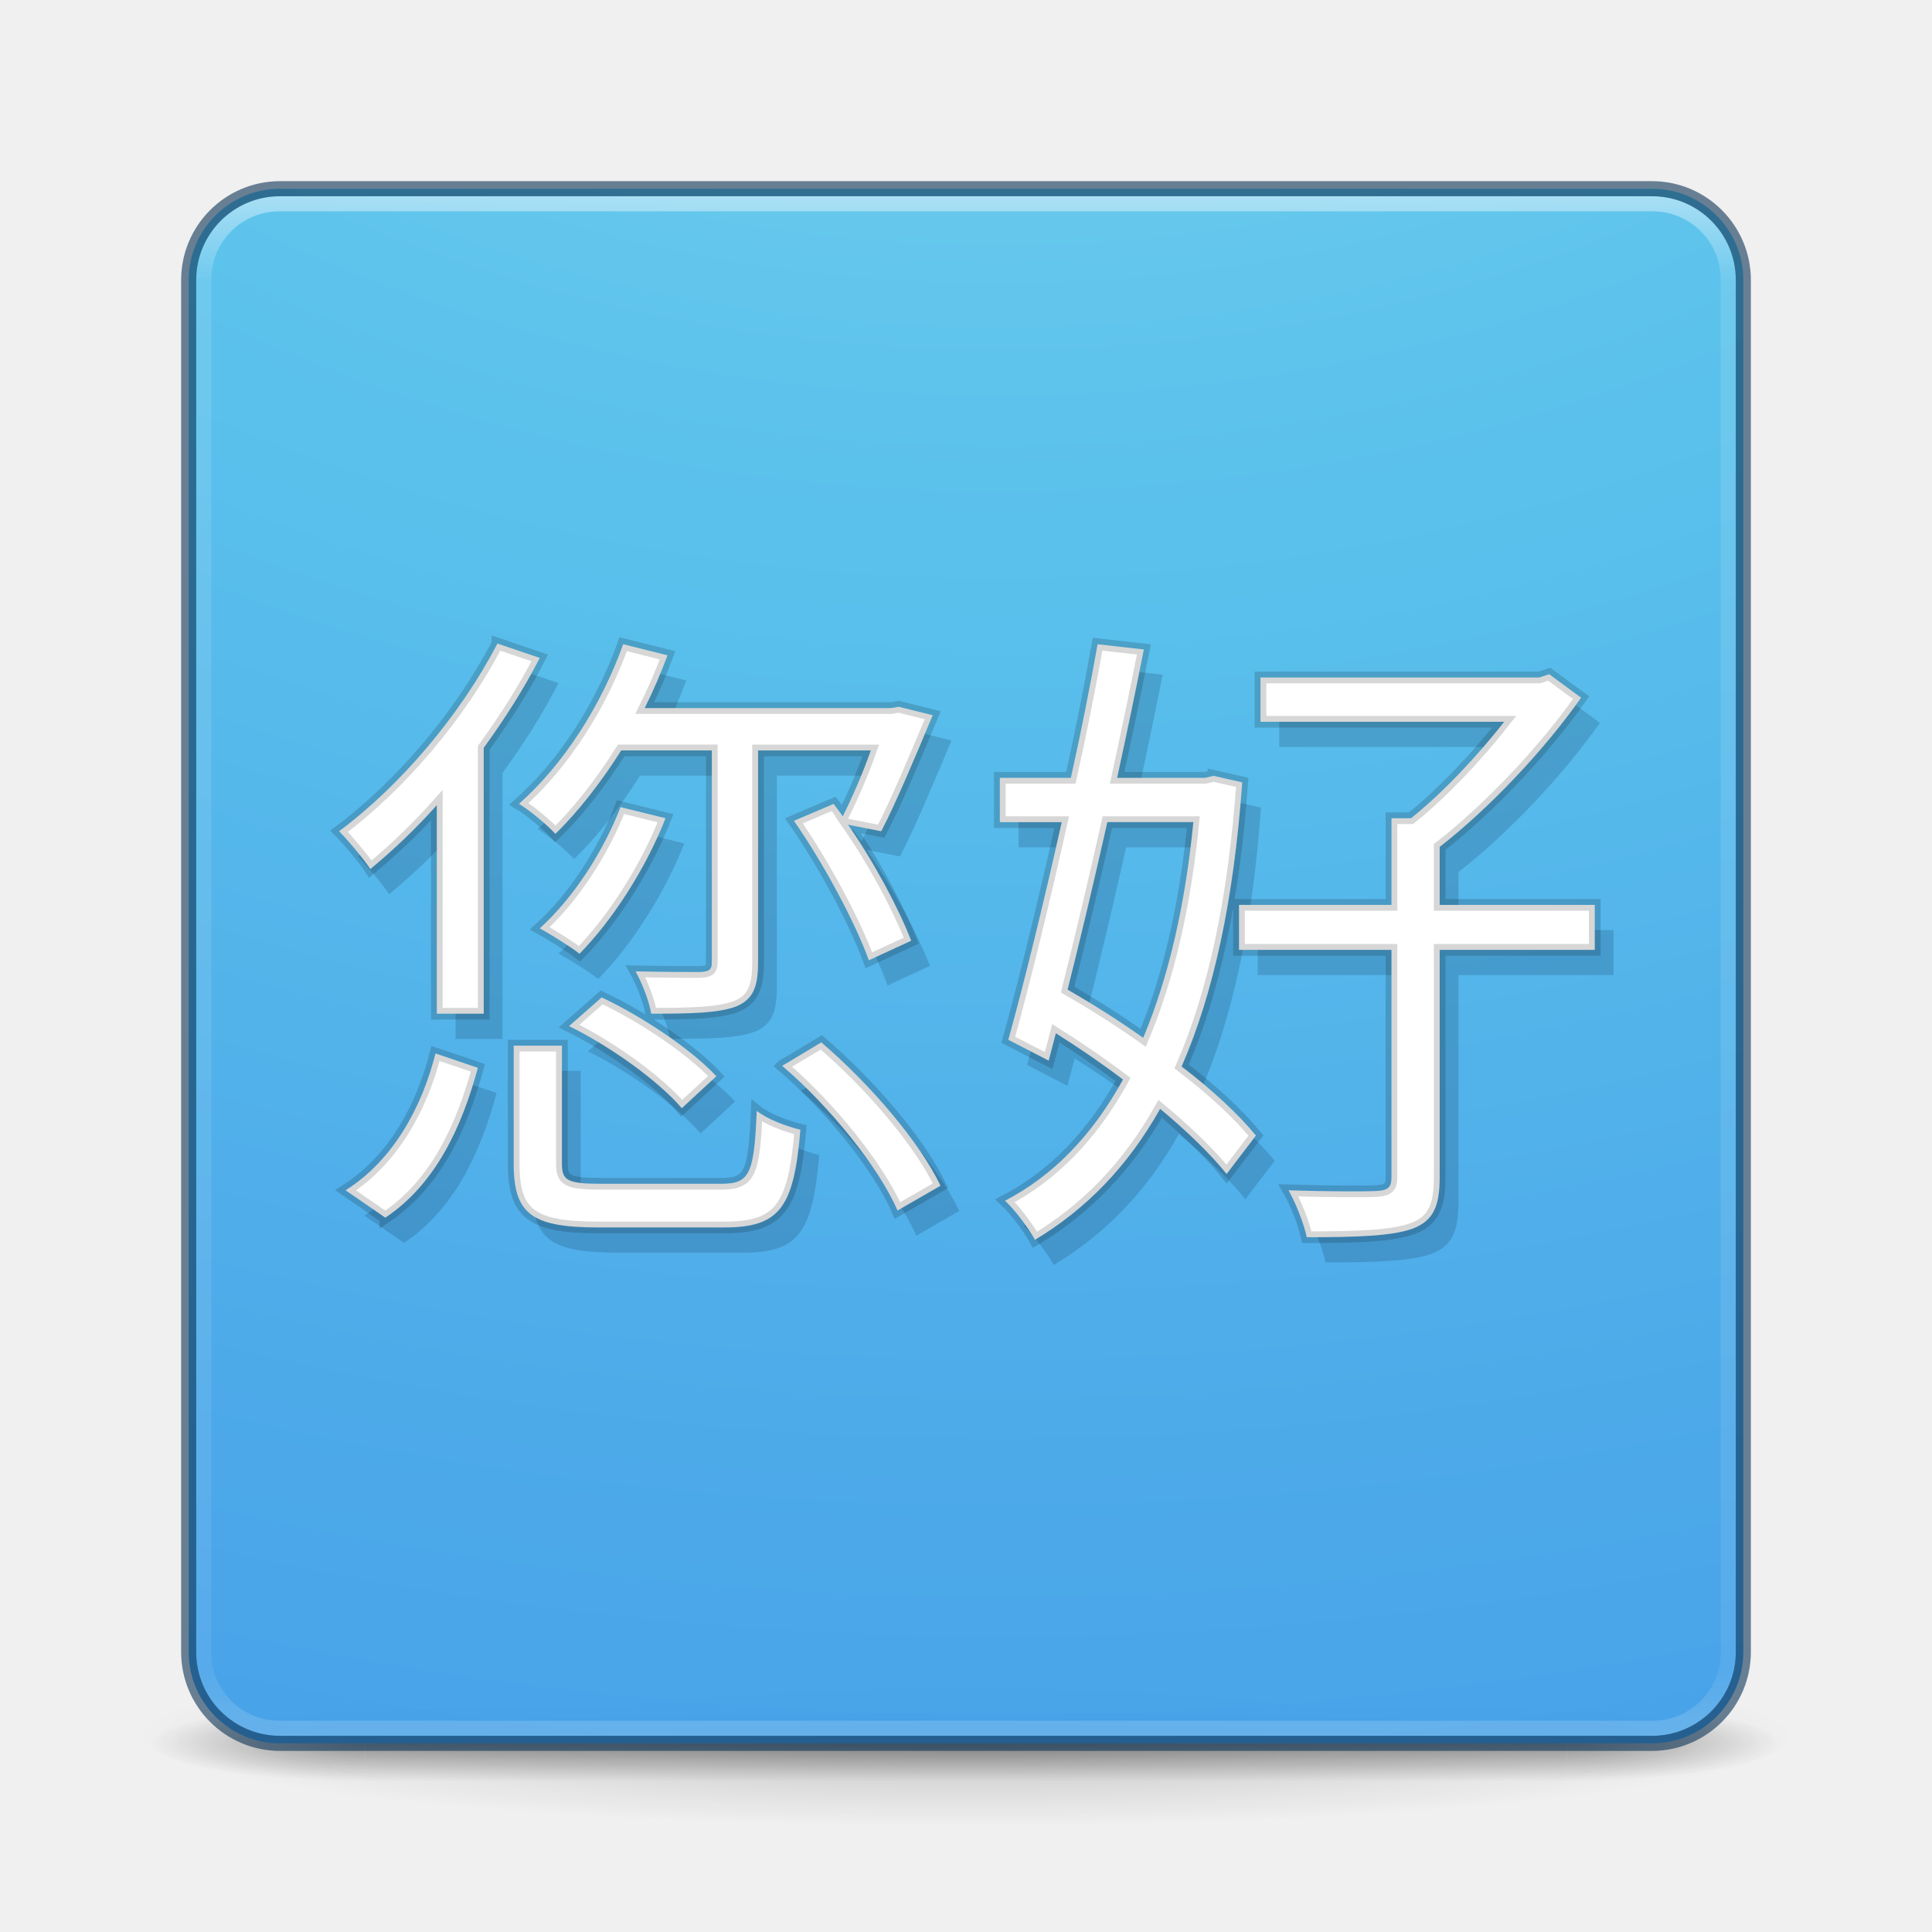
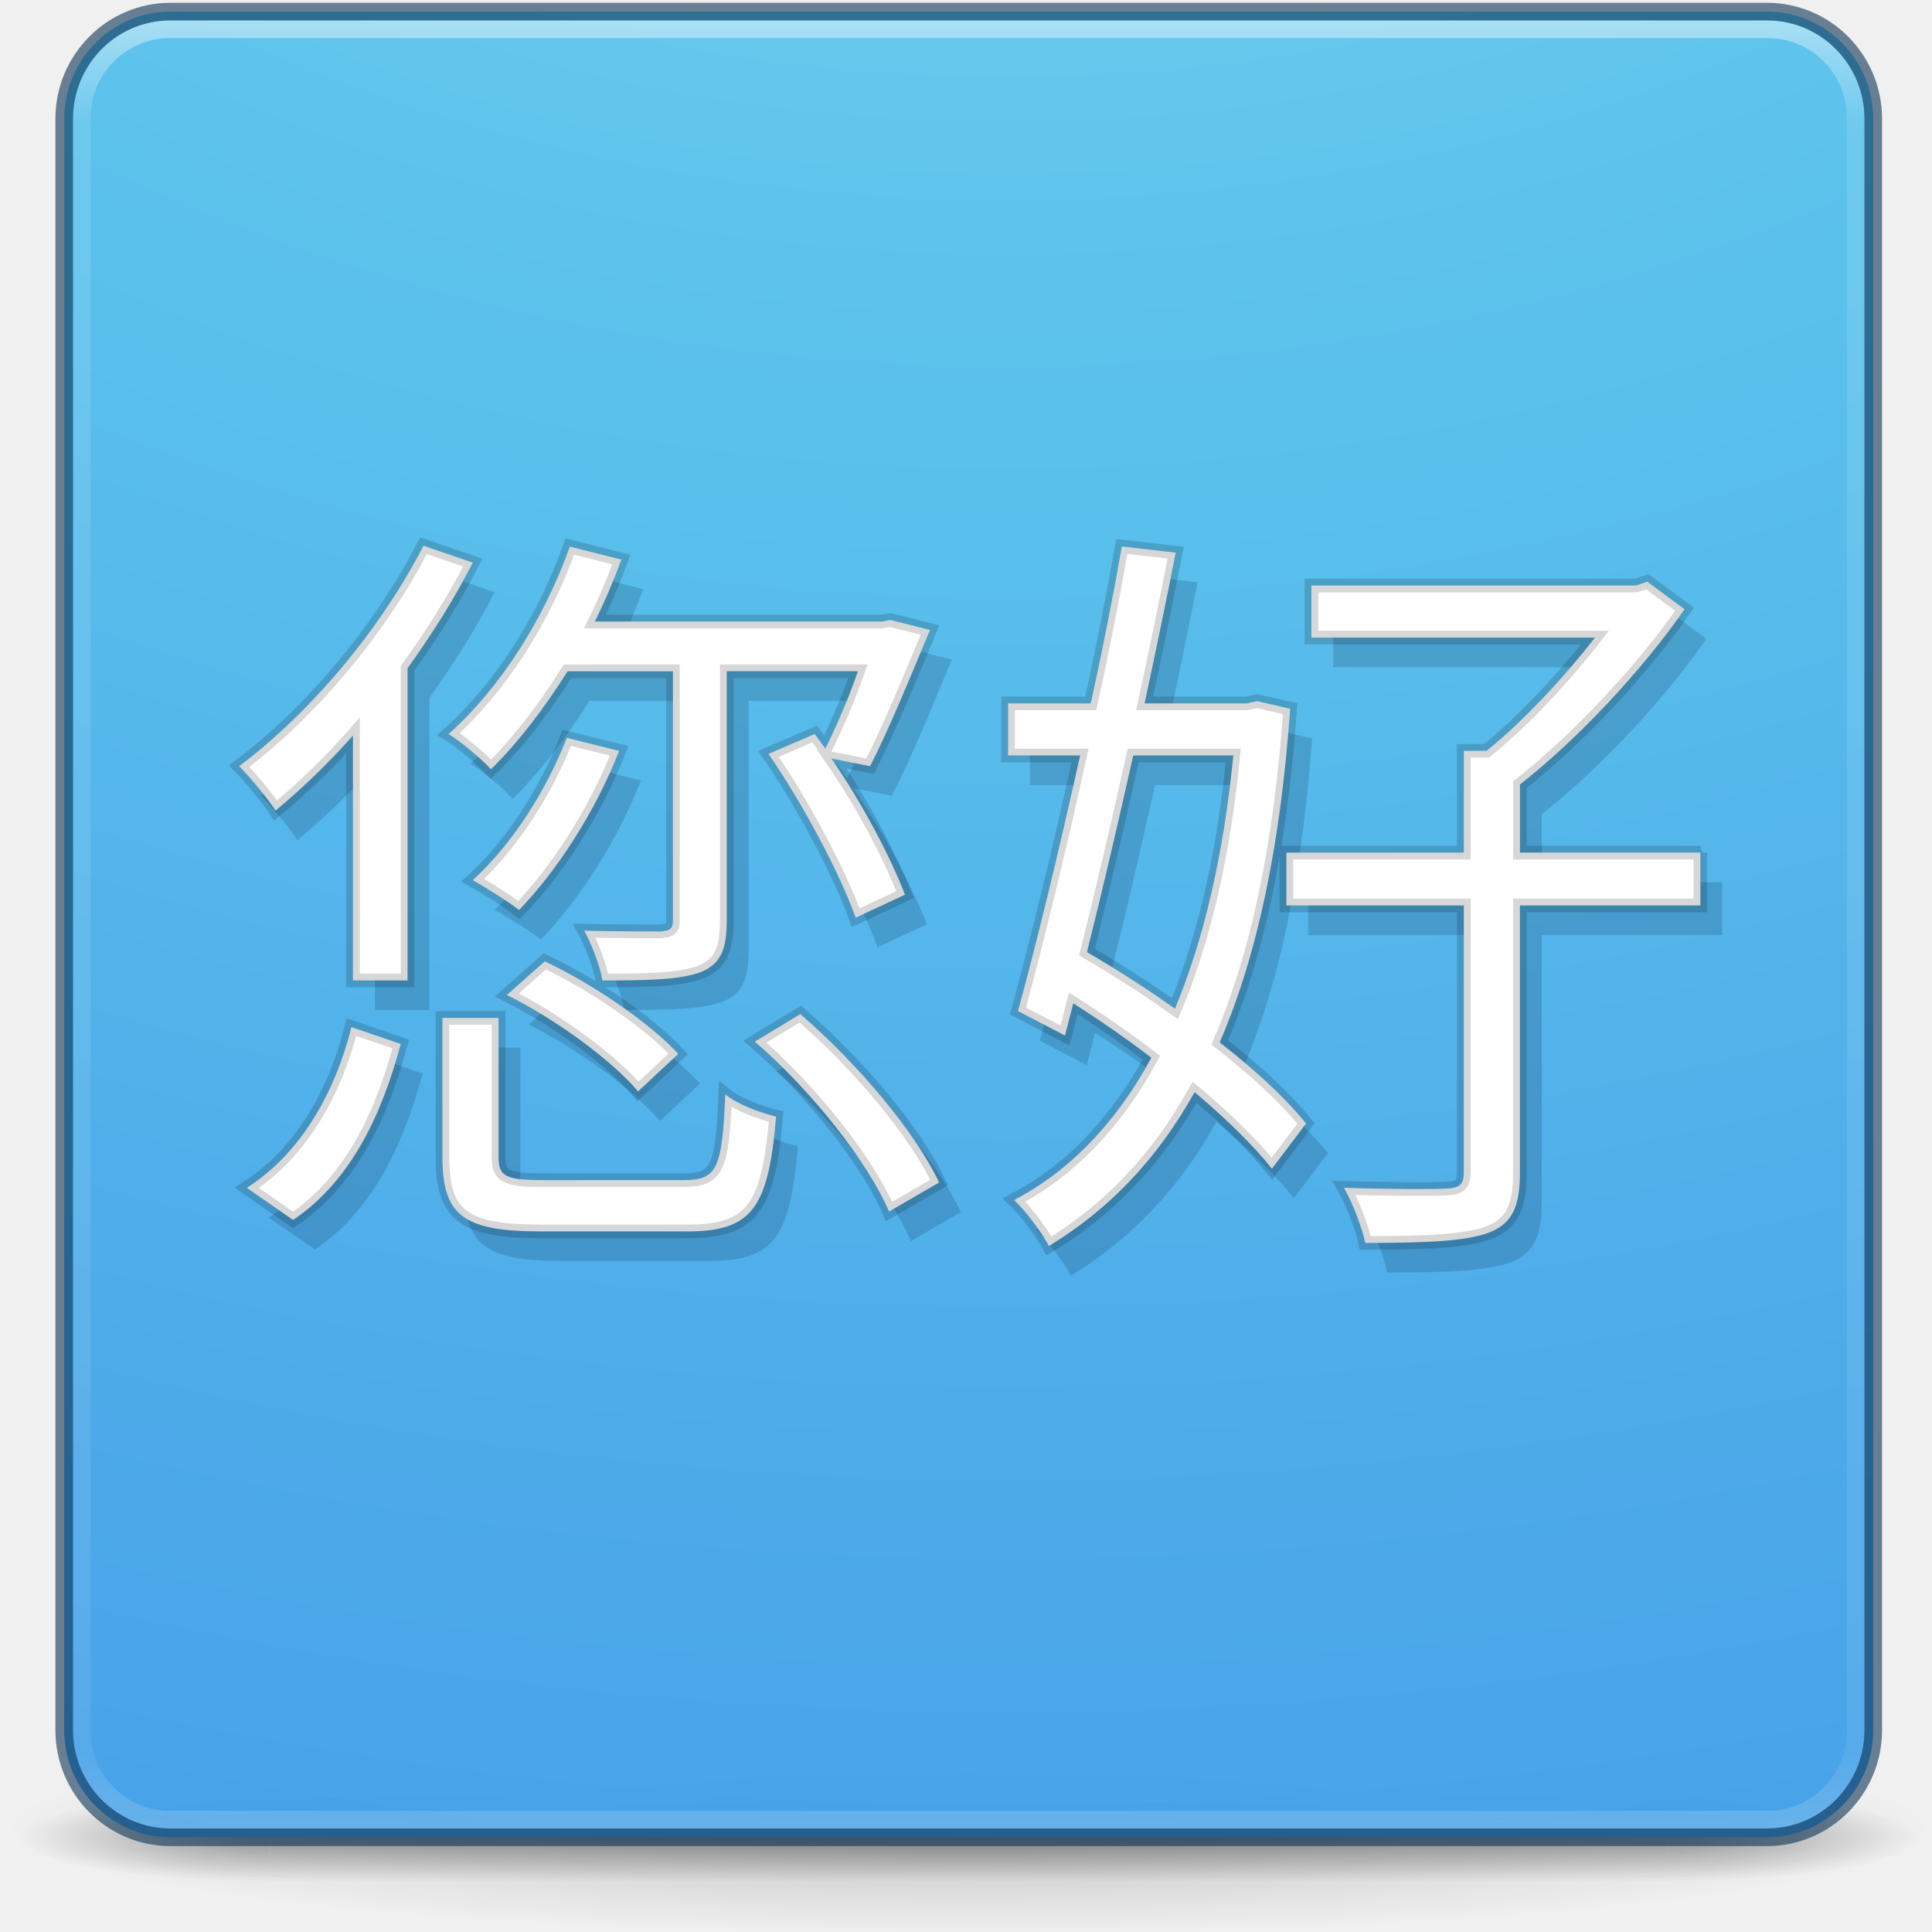
- <svg xmlns="http://www.w3.org/2000/svg" xmlns:xlink="http://www.w3.org/1999/xlink" width="128" height="128" id="svg3049" version="1.1">
+ <svg xmlns="http://www.w3.org/2000/svg" xmlns:xlink="http://www.w3.org/1999/xlink" width="64" height="64" id="svg3049" version="1.1">
  <defs id="defs3051">
    <linearGradient y2="54.78" x2="167.983" y1="8.508" x1="167.983" gradientTransform="matrix(1.832495,0,0,1.843915,-232.1758,-55.4414)" gradientUnits="userSpaceOnUse" id="linearGradient5228" xlink:href="#linearGradient5803" />
    <linearGradient id="linearGradient5803">
      <stop style="stop-color:#fff5ef;stop-opacity:1;" offset="0" id="stop5805" />
      <stop style="stop-color:#fef8dd;stop-opacity:1;" offset="1" id="stop5807" />
    </linearGradient>
-     <linearGradient xlink:href="#linearGradient3924" id="linearGradient4136" gradientUnits="userSpaceOnUse" gradientTransform="matrix(2.72973,0,0,2.72973,-1.513518,-65.51168)" x1="24" y1="5" x2="24" y2="43" />
+     <linearGradient xlink:href="#linearGradient3924" id="linearGradient4136" gradientUnits="userSpaceOnUse" gradientTransform="matrix(1.588206,0,0,1.602826,-6.026046,-7.844452)" x1="24" y1="5" x2="24" y2="43" />
    <linearGradient id="linearGradient3924">
      <stop offset="0" style="stop-color:#ffffff;stop-opacity:1" id="stop3926" />
      <stop offset="0.063" style="stop-color:#ffffff;stop-opacity:0.235" id="stop3928" />
      <stop offset="0.951" style="stop-color:#ffffff;stop-opacity:0.157" id="stop3930" />
      <stop offset="1" style="stop-color:#ffffff;stop-opacity:0.392" id="stop3932" />
    </linearGradient>
-     <radialGradient r="12.672" fy="9.957" fx="6.2" cy="9.957" cx="6.73" gradientTransform="matrix(0,25.08328,-30.79425,0,372.8166,-275.09)" gradientUnits="userSpaceOnUse" id="radialGradient5264-4" xlink:href="#linearGradient2867-449-88-871-390-598-476-591-434-148-57-177" />
+     <radialGradient r="12.672" fy="9.957" fx="6.2" cy="9.957" cx="6.73" gradientTransform="matrix(0,14.72825,-17.91666,0,211.766,-130.9034)" gradientUnits="userSpaceOnUse" id="radialGradient5264-4" xlink:href="#linearGradient2867-449-88-871-390-598-476-591-434-148-57-177" />
    <linearGradient id="linearGradient2867-449-88-871-390-598-476-591-434-148-57-177-8-3-3-6-4-8-8-8">
      <stop offset="0" style="stop-color:#ffcd7d;stop-opacity:1" id="stop3750-1-0-7-6-6-1-3-9" />
      <stop offset="0.262" style="stop-color:#fc8f36;stop-opacity:1" id="stop3752-3-7-4-0-32-8-923-0" />
      <stop offset="0.705" style="stop-color:#e23a0e;stop-opacity:1" id="stop3754-1-8-5-2-7-6-7-1" />
      <stop offset="1" style="stop-color:#ac441f;stop-opacity:1" id="stop3756-1-6-2-6-6-1-96-6" />
    </linearGradient>
    <radialGradient xlink:href="#linearGradient3688-166-749-5" id="radialGradient4093" gradientUnits="userSpaceOnUse" gradientTransform="matrix(2.003784,0,0,1.4,27.98813,-17.4)" cx="4.993" cy="43.5" fx="4.993" fy="43.5" r="2.5" />
    <linearGradient id="linearGradient3688-166-749-5">
      <stop offset="0" style="stop-color:#181818;stop-opacity:1" id="stop2883-0" />
      <stop offset="1" style="stop-color:#181818;stop-opacity:0" id="stop2885-5" />
    </linearGradient>
    <radialGradient xlink:href="#linearGradient3688-464-309-8" id="radialGradient4095" gradientUnits="userSpaceOnUse" gradientTransform="matrix(2.003784,0,0,1.4,-20.01187,-104.4)" cx="4.993" cy="43.5" fx="4.993" fy="43.5" r="2.5" />
    <linearGradient id="linearGradient3688-464-309-8">
      <stop offset="0" style="stop-color:#181818;stop-opacity:1" id="stop2889-9" />
      <stop offset="1" style="stop-color:#181818;stop-opacity:0" id="stop2891-4" />
    </linearGradient>
    <linearGradient xlink:href="#linearGradient3702-501-757-0" id="linearGradient4097" gradientUnits="userSpaceOnUse" x1="25.058" y1="47.028" x2="25.058" y2="39.999" />
    <linearGradient id="linearGradient3702-501-757-0">
      <stop offset="0" style="stop-color:#181818;stop-opacity:0" id="stop2895-0" />
      <stop offset="0.5" style="stop-color:#181818;stop-opacity:1" id="stop2897-2" />
      <stop offset="1" style="stop-color:#181818;stop-opacity:0" id="stop2899-6" />
    </linearGradient>
    <linearGradient id="linearGradient3811">
      <stop offset="0" style="stop-color:#000000;stop-opacity:1" id="stop3813" />
      <stop offset="1" style="stop-color:#000000;stop-opacity:0" id="stop3815" />
    </linearGradient>
-     <radialGradient r="35.338" fy="93.468" fx="-4.029" cy="93.468" cx="-4.029" gradientTransform="matrix(1.556392,0,0,0.1697883,70.27035,35.1321)" gradientUnits="userSpaceOnUse" id="radialGradient6276" xlink:href="#linearGradient3811" />
+     <radialGradient r="35.338" fy="93.468" fx="-4.029" cy="93.468" cx="-4.029" gradientTransform="matrix(0.9055374,0,0,0.09969525,35.73912,51.25095)" gradientUnits="userSpaceOnUse" id="radialGradient6276" xlink:href="#linearGradient3811" />
    <linearGradient y2="3.899" x2="24" y1="44" x1="24" gradientTransform="matrix(1.410257,0,0,1.410257,-84.25144,17.23228)" gradientUnits="userSpaceOnUse" id="linearGradient3173" xlink:href="#linearGradient3707-319-631-407-324" />
    <radialGradient r="20" fy="8.45" fx="7.496" cy="8.45" cx="7.496" gradientTransform="matrix(2.7399122e-8,3.295755,-3.486516,-6.0720391e-8,-20.94488,-0.30398)" gradientUnits="userSpaceOnUse" id="radialGradient3171" xlink:href="#linearGradient2867-449-88-871-390-598-476-591-434-148-57-177" />
    <linearGradient y2="43" x2="24" y1="5" x1="24" gradientTransform="matrix(1.432432,0,0,1.436283,-84.78366,16.60765)" gradientUnits="userSpaceOnUse" id="linearGradient3168" xlink:href="#linearGradient3924-0" />
    <linearGradient y2="5.25" x2="19.875" y1="44.52" x1="19.875" gradientTransform="matrix(1.988823,0,0,1.988823,-86.85499,9.874415)" gradientUnits="userSpaceOnUse" id="linearGradient3165" xlink:href="#linearGradient3707-319-631-407-1-846-4-9-8" />
    <linearGradient y2="5.25" x2="19.875" y1="44.52" x1="19.875" gradientTransform="matrix(1.988823,0,0,1.988823,-86.85499,9.881176)" gradientUnits="userSpaceOnUse" id="linearGradient3162" xlink:href="#linearGradient3707-319-631-407-1-846-4-8-0" />
    <linearGradient y2="5.25" x2="19.875" y1="44.52" x1="19.875" gradientTransform="matrix(1.988823,0,0,1.988823,-86.85499,9.861608)" gradientUnits="userSpaceOnUse" id="linearGradient3159" xlink:href="#linearGradient3707-319-631-407-1-846-4-7" />
    <linearGradient x1="19.875" y1="44.52" x2="19.875" y2="5.25" id="linearGradient3206-4" xlink:href="#linearGradient3707-319-631-407-1-846-4-7" gradientUnits="userSpaceOnUse" gradientTransform="matrix(1.410257,0,0,1.410257,-1.846155,-3.25641)" />
    <linearGradient id="linearGradient3707-319-631-407-1-846-4-7">
      <stop id="stop3788-5-4" style="stop-color:#365a7c;stop-opacity:1" offset="0" />
      <stop id="stop3790-9-4" style="stop-color:#5ea1ca;stop-opacity:1" offset="1" />
    </linearGradient>
    <linearGradient x1="19.875" y1="44.52" x2="19.875" y2="5.25" id="linearGradient3209-3" xlink:href="#linearGradient3707-319-631-407-1-846-4-8-0" gradientUnits="userSpaceOnUse" gradientTransform="matrix(1.410257,0,0,1.410257,-1.846155,-3.25641)" />
    <linearGradient id="linearGradient3707-319-631-407-1-846-4-8-0">
      <stop id="stop3788-5-5-7" style="stop-color:#365a7c;stop-opacity:1" offset="0" />
      <stop id="stop3790-9-0-8" style="stop-color:#5ea1ca;stop-opacity:1" offset="1" />
    </linearGradient>
    <linearGradient x1="19.875" y1="44.52" x2="19.875" y2="5.25" id="linearGradient3212-6" xlink:href="#linearGradient3707-319-631-407-1-846-4-9-8" gradientUnits="userSpaceOnUse" gradientTransform="matrix(1.410257,0,0,1.410257,-1.846155,-3.25641)" />
    <linearGradient id="linearGradient3707-319-631-407-1-846-4-9-8">
      <stop id="stop3788-5-1-8" style="stop-color:#365a7c;stop-opacity:1" offset="0" />
      <stop id="stop3790-9-8-4" style="stop-color:#5ea1ca;stop-opacity:1" offset="1" />
    </linearGradient>
    <linearGradient x1="16.626" y1="15.298" x2="20.055" y2="24.628" id="linearGradient3215" xlink:href="#linearGradient8265-821-176-38-919-66-249-7-7" gradientUnits="userSpaceOnUse" gradientTransform="matrix(1.17234,0,0,1.843414,3.808988,-5.529972)" />
    <linearGradient id="linearGradient8265-821-176-38-919-66-249-7-7">
      <stop id="stop2687-1-9" style="stop-color:#ffffff;stop-opacity:1" offset="0" />
      <stop id="stop2689-5-4" style="stop-color:#ffffff;stop-opacity:0" offset="1" />
    </linearGradient>
    <linearGradient x1="24" y1="5" x2="24" y2="43" id="linearGradient3218" xlink:href="#linearGradient3924-0" gradientUnits="userSpaceOnUse" gradientTransform="matrix(1.432432,0,0,1.436283,-2.378375,-2.470783)" />
    <linearGradient id="linearGradient3924-0">
      <stop id="stop3926-3" style="stop-color:#ffffff;stop-opacity:1" offset="0" />
      <stop id="stop3928-0" style="stop-color:#ffffff;stop-opacity:0.235" offset="0.063" />
      <stop id="stop3930-7" style="stop-color:#ffffff;stop-opacity:0.157" offset="0.951" />
      <stop id="stop3932-9" style="stop-color:#ffffff;stop-opacity:0.392" offset="1" />
    </linearGradient>
    <radialGradient cx="7.496" cy="8.45" r="20" fx="7.496" fy="8.45" id="radialGradient3221" xlink:href="#linearGradient2867-449-88-871-390-598-476-591-434-148-57-177" gradientUnits="userSpaceOnUse" gradientTransform="matrix(2.7399122e-8,3.295755,-3.486516,-6.0720391e-8,61.4604,-19.38241)" />
    <linearGradient id="linearGradient2867-449-88-871-390-598-476-591-434-148-57-177">
      <stop id="stop3750" style="stop-color:#90dbec;stop-opacity:1" offset="0" />
      <stop id="stop3752" style="stop-color:#55c1ec;stop-opacity:1" offset="0.262" />
      <stop id="stop3754" style="stop-color:#3689e6;stop-opacity:1" offset="0.705" />
      <stop id="stop3756" style="stop-color:#2b63a0;stop-opacity:1" offset="1" />
    </linearGradient>
    <linearGradient x1="24" y1="44" x2="24" y2="3.899" id="linearGradient3223" xlink:href="#linearGradient3707-319-631-407-324" gradientUnits="userSpaceOnUse" gradientTransform="matrix(1.410257,0,0,1.410257,-1.846154,-1.846154)" />
    <linearGradient id="linearGradient3707-319-631-407-324">
      <stop id="stop3760" style="stop-color:#185f9a;stop-opacity:1" offset="0" />
      <stop id="stop3762" style="stop-color:#599ec9;stop-opacity:1" offset="1" />
    </linearGradient>
    <radialGradient cx="4.993" cy="43.5" r="2.5" fx="4.993" fy="43.5" id="radialGradient3184" xlink:href="#linearGradient3688-166-749" gradientUnits="userSpaceOnUse" gradientTransform="matrix(2.003784,0,0,1.4,27.98813,-17.4)" />
    <linearGradient id="linearGradient3688-166-749">
      <stop id="stop2883" style="stop-color:#181818;stop-opacity:1" offset="0" />
      <stop id="stop2885" style="stop-color:#181818;stop-opacity:0" offset="1" />
    </linearGradient>
    <radialGradient cx="4.993" cy="43.5" r="2.5" fx="4.993" fy="43.5" id="radialGradient3186" xlink:href="#linearGradient3688-464-309" gradientUnits="userSpaceOnUse" gradientTransform="matrix(2.003784,0,0,1.4,-20.01187,-104.4)" />
    <linearGradient id="linearGradient3688-464-309">
      <stop id="stop2889" style="stop-color:#181818;stop-opacity:1" offset="0" />
      <stop id="stop2891" style="stop-color:#181818;stop-opacity:0" offset="1" />
    </linearGradient>
    <linearGradient x1="25.058" y1="47.028" x2="25.058" y2="39.999" id="linearGradient3188" xlink:href="#linearGradient3702-501-757" gradientUnits="userSpaceOnUse" />
    <linearGradient id="linearGradient3702-501-757">
      <stop id="stop2895" style="stop-color:#181818;stop-opacity:0" offset="0" />
      <stop id="stop2897" style="stop-color:#181818;stop-opacity:1" offset="0.5" />
      <stop id="stop2899" style="stop-color:#181818;stop-opacity:0" offset="1" />
    </linearGradient>
    <linearGradient xlink:href="#linearGradient3707-319-631-407-1-846-4-7" id="linearGradient3042" gradientUnits="userSpaceOnUse" gradientTransform="matrix(1.988823,0,0,1.988823,-4.449707,-9.216822)" x1="19.875" y1="44.52" x2="19.875" y2="5.25" />
    <linearGradient xlink:href="#linearGradient3707-319-631-407-1-846-4-8-0" id="linearGradient3045" gradientUnits="userSpaceOnUse" gradientTransform="matrix(1.988823,0,0,1.988823,-4.449707,-9.197254)" x1="19.875" y1="44.52" x2="19.875" y2="5.25" />
    <linearGradient xlink:href="#linearGradient3707-319-631-407-1-846-4-9-8" id="linearGradient3048" gradientUnits="userSpaceOnUse" gradientTransform="matrix(1.988823,0,0,1.988823,-4.449707,-9.204015)" x1="19.875" y1="44.52" x2="19.875" y2="5.25" />
    <linearGradient xlink:href="#linearGradient8265-821-176-38-919-66-249-7-7" id="linearGradient3051" gradientUnits="userSpaceOnUse" gradientTransform="matrix(1.17234,0,0,1.843414,3.808988,-5.529972)" x1="16.626" y1="15.298" x2="20.055" y2="24.628" />
    <linearGradient xlink:href="#linearGradient3924-0" id="linearGradient3054" gradientUnits="userSpaceOnUse" gradientTransform="matrix(1.432432,0,0,1.436283,-2.378375,-2.470783)" x1="24" y1="5" x2="24" y2="43" />
    <radialGradient xlink:href="#linearGradient2867-449-88-871-390-598-476-591-434-148-57-177" id="radialGradient3057" gradientUnits="userSpaceOnUse" gradientTransform="matrix(2.7399122e-8,3.295755,-3.486516,-6.0720391e-8,61.4604,-19.38241)" cx="7.496" cy="8.45" fx="7.496" fy="8.45" r="20" />
    <linearGradient xlink:href="#linearGradient3707-319-631-407-324" id="linearGradient3059" gradientUnits="userSpaceOnUse" gradientTransform="matrix(1.410257,0,0,1.410257,-1.846154,-1.846154)" x1="24" y1="44" x2="24" y2="3.899" />
    <radialGradient r="12.672" fy="9.957" fx="6.2" cy="9.957" cx="6.73" gradientTransform="matrix(0,13.39398,-16.44353,0,196.9021,-114.8937)" gradientUnits="userSpaceOnUse" id="radialGradient3038" xlink:href="#linearGradient2867-449-88-871-390-598-476-591-434-148-57-177" />
    <linearGradient y2="43" x2="24" y1="5" x1="24" gradientTransform="matrix(1.432432,0,0,1.436283,-2.378381,-2.470778)" gradientUnits="userSpaceOnUse" id="linearGradient3035" xlink:href="#linearGradient3924-2-2-5-8" />
    <linearGradient y2="39.151" x2="27.096" y1="10.881" x1="27.096" gradientTransform="matrix(1.410256,0,0,1.410256,0.391129,-2.255998)" gradientUnits="userSpaceOnUse" id="linearGradient3032" xlink:href="#linearGradient3895-9-0-3-5-2-0-4-9" />
    <linearGradient y2="54.78" x2="167.983" y1="8.508" x1="167.983" gradientTransform="translate(-130,1.759402e-6)" gradientUnits="userSpaceOnUse" id="linearGradient3028" xlink:href="#linearGradient5803-9" />
    <linearGradient gradientUnits="userSpaceOnUse" xlink:href="#linearGradient3702-501-757-8-4-1-1" id="linearGradient6394" y2="39.999" x2="25.058" y1="47.028" x1="25.058" />
    <linearGradient id="linearGradient3702-501-757-8-4-1-1">
      <stop offset="0" style="stop-color:#181818;stop-opacity:0" id="stop2895-8-9-9-1" />
      <stop offset="0.5" style="stop-color:#181818;stop-opacity:1" id="stop2897-7-8-7-7" />
      <stop offset="1" style="stop-color:#181818;stop-opacity:0" id="stop2899-4-5-1-5" />
    </linearGradient>
    <linearGradient id="linearGradient3688-464-309-9-2-4-2">
      <stop offset="0" style="stop-color:#181818;stop-opacity:1" id="stop2889-7-9-6-9" />
      <stop offset="1" style="stop-color:#181818;stop-opacity:0" id="stop2891-6-6-1-7" />
    </linearGradient>
    <radialGradient gradientTransform="matrix(2.003784,0,0,1.4,-20.01187,-104.4)" gradientUnits="userSpaceOnUse" xlink:href="#linearGradient3688-464-309-9-2-4-2" id="radialGradient3339-1-4" fy="43.5" fx="4.993" r="2.5" cy="43.5" cx="4.993" />
    <linearGradient id="linearGradient3688-166-749-4-0-3-8">
      <stop offset="0" style="stop-color:#181818;stop-opacity:1" id="stop2883-4-0-1-8" />
      <stop offset="1" style="stop-color:#181818;stop-opacity:0" id="stop2885-9-2-9-6" />
    </linearGradient>
    <radialGradient gradientTransform="matrix(2.003784,0,0,1.4,27.98813,-17.4)" gradientUnits="userSpaceOnUse" xlink:href="#linearGradient3688-166-749-4-0-3-8" id="radialGradient3337-2-2" fy="43.5" fx="4.993" r="2.5" cy="43.5" cx="4.993" />
    <linearGradient id="linearGradient2867-449-88-871-390-598-476-591-434-148-57-177-8-3-3-6-4-8-8-8-4">
      <stop offset="0" style="stop-color:#ffcd7d;stop-opacity:1" id="stop3750-1-0-7-6-6-1-3-9-8" />
      <stop offset="0.262" style="stop-color:#fc8f36;stop-opacity:1" id="stop3752-3-7-4-0-32-8-923-0-6" />
      <stop offset="0.705" style="stop-color:#e23a0e;stop-opacity:1" id="stop3754-1-8-5-2-7-6-7-1-3" />
      <stop offset="1" style="stop-color:#ac441f;stop-opacity:1" id="stop3756-1-6-2-6-6-1-96-6-5" />
    </linearGradient>
    <radialGradient gradientTransform="matrix(0,13.39398,-16.44353,0,196.9021,-114.8937)" gradientUnits="userSpaceOnUse" xlink:href="#linearGradient2867-449-88-871-390-598-476-591-434-148-57-177-8-3-3-6-4-8-8-8-4" id="radialGradient3402-7-1-6" fy="9.957" fx="6.2" r="12.672" cy="9.957" cx="6.73" />
    <linearGradient id="linearGradient3924-2-2-5-8">
      <stop offset="0" style="stop-color:#ffffff;stop-opacity:1" id="stop3926-9-4-9-6" />
      <stop offset="0.063" style="stop-color:#ffffff;stop-opacity:0.235" id="stop3928-9-8-6-5" />
      <stop offset="0.951" style="stop-color:#ffffff;stop-opacity:0.157" id="stop3930-3-5-1-7" />
      <stop offset="1" style="stop-color:#ffffff;stop-opacity:0.392" id="stop3932-8-0-4-8" />
    </linearGradient>
    <linearGradient gradientTransform="matrix(1.432432,0,0,1.436283,-2.378381,-2.470778)" gradientUnits="userSpaceOnUse" xlink:href="#linearGradient3924-2-2-5-8" id="linearGradient3381-5-4" y2="43" x2="24" y1="5" x1="24" />
    <linearGradient id="linearGradient3895-9-0-3-5-2-0-4-9">
      <stop offset="0" style="stop-color:#dc5639;stop-opacity:1" id="stop3897-0-5-7-89-6-6-7-0" />
      <stop offset="1" style="stop-color:#9d0f0f;stop-opacity:1" id="stop3899-8-7-06-3-8-3-8-0" />
    </linearGradient>
    <linearGradient gradientTransform="matrix(1.410256,0,0,1.410256,0.391129,-2.255998)" gradientUnits="userSpaceOnUse" xlink:href="#linearGradient3895-9-0-3-5-2-0-4-9" id="linearGradient5801" y2="39.151" x2="27.096" y1="10.881" x1="27.096" />
    <linearGradient id="linearGradient5803-9">
      <stop offset="0" style="stop-color:#fff5ef;stop-opacity:1" id="stop5805-0" />
      <stop offset="1" style="stop-color:#fef8dd;stop-opacity:1" id="stop5807-1" />
    </linearGradient>
    <linearGradient gradientTransform="translate(-130,1.759402e-6)" gradientUnits="userSpaceOnUse" xlink:href="#linearGradient5803-9" id="linearGradient5809" y2="54.78" x2="167.983" y1="8.508" x1="167.983" />
    <linearGradient xlink:href="#linearGradient3924-2-2-5-8" id="linearGradient4004" gradientUnits="userSpaceOnUse" gradientTransform="matrix(1.432432,0,0,1.436283,-42.60659,-26.88937)" x1="24" y1="5" x2="24" y2="43" />
    <radialGradient xlink:href="#linearGradient2867-449-88-871-390-598-476-591-434-148-57-177" id="radialGradient4007" gradientUnits="userSpaceOnUse" gradientTransform="matrix(0,13.39398,-16.44353,0,156.6738,-139.3123)" cx="6.73" cy="9.957" fx="6.2" fy="9.957" r="12.672" />
  </defs>
-   <g id="layer1" transform="translate(0,64)">
-     <path d="m 119,51.002 a 55,6 0 0 1 -110,0 55,6 0 1 1 110,0 z" id="path3041" style="opacity:0.2;color:#000000;fill:url(#radialGradient6276);fill-opacity:1;fill-rule:nonzero;stroke:none;stroke-width:1;marker:none;visibility:visible;display:inline;overflow:visible;enable-background:accumulate" />
-     <g transform="matrix(2.699999,0,0,0.5555561,-0.8000075,27.89069)" id="g2036" style="display:inline">
+   <g id="layer1">
+     <path d="m 64.091,60.569 a 32,3.523 0 0 1 -64,0 32,3.523 0 1 1 64,0 z" id="path3041" style="color:#000000;display:inline;overflow:visible;visibility:visible;opacity:0.2;fill:url(#radialGradient6276);fill-opacity:1;fill-rule:nonzero;stroke:none;stroke-width:0.584;marker:none;enable-background:accumulate" />
+     <g transform="matrix(1.570909,0,0,0.3262081,-5.610913,46.99899)" id="g2036" style="display:inline">
      <g transform="matrix(1.052632,0,0,1.285713,-1.263158,-13.42854)" id="g3712" style="opacity:0.4">
        <rect width="5" height="7" x="38" y="40" id="rect2801" style="fill:url(#radialGradient4093);fill-opacity:1;stroke:none" />
-         <rect width="5" height="7" x="-10" y="-47" transform="scale(-1,-1)" id="rect3696" style="fill:url(#radialGradient4095);fill-opacity:1;stroke:none" />
+         <rect width="5" height="7" x="-10" y="-47" transform="scale(-1)" id="rect3696" style="fill:url(#radialGradient4095);fill-opacity:1;stroke:none" />
        <rect width="28" height="7" x="10" y="40" id="rect3700" style="fill:url(#linearGradient4097);fill-opacity:1;stroke:none" />
      </g>
    </g>
-     <rect width="103" height="103" rx="6.055" ry="6.055" x="12.5" y="-51.498" id="rect5505-21-3" style="opacity:0.96;color:#000000;fill:url(#radialGradient5264-4);fill-opacity:1;fill-rule:nonzero;stroke:none;stroke-width:1;marker:none;visibility:visible;display:inline;overflow:visible;enable-background:accumulate" />
-     <rect width="101" height="101" rx="5" ry="5" x="13.5" y="-50.498" id="rect6741-7" style="opacity:0.5;fill:none;stroke:url(#linearGradient4136);stroke-width:1;stroke-linecap:round;stroke-linejoin:round;stroke-miterlimit:4;stroke-opacity:1;stroke-dasharray:none;stroke-dashoffset:0" />
-     <rect width="103" height="103" rx="6.055" ry="6.055" x="12.5" y="-51.498" id="rect5505-21-3-1" style="opacity:0.6;color:#000000;fill:none;stroke:#0e3455;stroke-width:1;stroke-linecap:round;stroke-linejoin:round;stroke-miterlimit:4;stroke-opacity:1;stroke-dasharray:none;stroke-dashoffset:0;marker:none;visibility:visible;display:inline;overflow:visible;enable-background:accumulate" />
-     <g style="font-style:normal;font-weight:normal;font-size:43.173px;line-height:125%;font-family:Sans;letter-spacing:0px;word-spacing:0px;fill:#0f3255;fill-opacity:0.2;stroke:none" id="text3139">
-       <path d="m 48.402,-12.612 0,14.031 c 0,0.475 -0.13,0.604 -0.734,0.648 -0.518,0 -2.331,0 -4.317,-0.043 0.432,0.777 0.907,1.986 1.036,2.806 2.677,0 4.447,-0.043 5.612,-0.475 1.166,-0.475 1.468,-1.338 1.468,-2.936 l 0,-14.031 7.469,0 c -0.561,1.597 -1.252,3.152 -1.856,4.36 l -0.604,-0.82 -2.634,1.122 c 1.986,2.849 4.058,6.735 4.965,9.239 l 2.806,-1.295 C 60.792,-2.121 59.195,-5.143 57.425,-7.69 l 2.202,0.432 c 0.993,-1.9 2.288,-5.008 3.411,-7.685 l -2.245,-0.561 -0.518,0.086 -16.319,0 c 0.561,-1.122 1.079,-2.331 1.511,-3.497 l -2.936,-0.734 c -1.468,4.101 -3.972,7.987 -6.908,10.577 0.734,0.432 1.9,1.425 2.418,1.986 1.511,-1.468 3.022,-3.411 4.36,-5.526 l 6.001,0 z M 48.704,8.975 C 47.107,7.248 43.869,5.046 41.106,3.751 l -2.159,1.9 c 2.806,1.382 5.958,3.67 7.469,5.44 L 48.704,8.975 Z M 42.358,-8.856 c -1.166,2.979 -3.108,6.001 -5.353,8.03 0.777,0.432 2.029,1.209 2.634,1.684 2.159,-2.202 4.36,-5.569 5.699,-8.98 L 42.358,-8.856 Z M 26.772,18.343 c 3.367,-2.245 5.094,-6.087 6.131,-9.93 L 30.096,7.464 C 29.19,11.047 27.29,14.544 24.139,16.53 l 2.634,1.813 z m 7.426,-38.035 c -2.461,4.749 -6.433,9.412 -10.491,12.434 0.604,0.604 1.684,1.9 2.072,2.504 1.468,-1.209 2.979,-2.634 4.404,-4.231 l 0,13.815 3.108,0 0,-17.615 c 1.382,-1.9 2.677,-3.929 3.713,-5.958 l -2.806,-0.95 z m 6.908,35.79 c -2.288,0 -2.634,-0.216 -2.634,-1.338 l 0,-7.814 -3.195,0 0,7.814 c 0,3.324 1.166,4.231 5.612,4.231 l 8.332,0 c 3.67,0 4.62,-1.295 5.051,-6.476 -0.907,-0.216 -2.202,-0.691 -2.893,-1.252 -0.173,4.231 -0.475,4.835 -2.375,4.835 l -7.901,0 z M 53.064,8.284 c 3.195,2.72 6.433,6.778 7.642,9.584 L 63.556,16.228 C 62.174,13.335 58.893,9.493 55.655,6.73 l -2.59,1.554 z" style="" id="path3868" />
-       <path d="M 80.307,-7.863 C 79.745,-2.207 78.623,2.542 76.982,6.428 75.342,5.262 73.615,4.183 71.974,3.233 c 0.863,-3.411 1.77,-7.253 2.634,-11.095 l 5.699,0 z m 1.338,-3.065 -0.561,0.13 -5.828,0 c 0.648,-2.979 1.252,-5.872 1.77,-8.505 l -3.065,-0.345 c -0.475,2.677 -1.079,5.742 -1.77,8.85 l -4.706,0 0,2.936 4.101,0 C 70.377,-2.466 69.082,2.844 68.046,6.557 l 2.677,1.382 0.475,-1.813 c 1.511,0.95 3.022,1.986 4.447,3.065 -2.029,3.713 -4.663,6.39 -7.814,8.03 0.691,0.648 1.554,1.813 1.986,2.59 3.367,-2.029 6.131,-4.835 8.289,-8.678 1.813,1.511 3.367,3.022 4.404,4.317 l 1.943,-2.547 C 83.286,11.479 81.559,9.881 79.53,8.327 81.645,3.492 82.983,-2.682 83.545,-10.496 l -1.9,-0.432 z m 25.256,8.548 -10.275,0 0,-3.842 c 3.281,-2.547 6.951,-6.433 9.369,-9.887 l -2.115,-1.554 -0.648,0.216 -18.478,0 0,2.936 16.147,0 c -1.727,2.202 -4.015,4.663 -6.174,6.39 l -1.295,0 0,5.742 -10.102,0 0,2.979 10.102,0 0,15.067 c 0,0.648 -0.216,0.863 -0.95,0.907 -0.734,0.043 -3.152,0.043 -5.872,-0.043 0.475,0.82 1.036,2.245 1.209,3.108 3.411,0 5.656,-0.086 6.994,-0.561 1.382,-0.518 1.813,-1.468 1.813,-3.411 l 0,-15.067 10.275,0 0,-2.979 z" style="" id="path3870" />
+     <rect width="59.927" height="60.479" rx="3.523" ry="3.555" x="2.127" y="0.384" id="rect5505-21-3" style="color:#000000;display:inline;overflow:visible;visibility:visible;opacity:0.96;fill:url(#radialGradient5264-4);fill-opacity:1;fill-rule:nonzero;stroke:none;stroke-width:0.584;marker:none;enable-background:accumulate" />
+     <rect width="58.764" height="59.305" rx="2.909" ry="2.936" x="2.709" y="0.971" id="rect6741-7" style="opacity:0.5;fill:none;stroke:url(#linearGradient4136);stroke-width:0.584;stroke-linecap:round;stroke-linejoin:round;stroke-miterlimit:4;stroke-dasharray:none;stroke-dashoffset:0;stroke-opacity:1" />
+     <rect width="59.927" height="60.479" rx="3.523" ry="3.555" x="2.127" y="0.384" id="rect5505-21-3-1" style="color:#000000;display:inline;overflow:visible;visibility:visible;opacity:0.6;fill:none;stroke:#0e3455;stroke-width:0.584;stroke-linecap:round;stroke-linejoin:round;stroke-miterlimit:4;stroke-dasharray:none;stroke-dashoffset:0;stroke-opacity:1;marker:none;enable-background:accumulate" />
+     <g style="font-style:normal;font-weight:normal;font-size:43.173px;line-height:125%;font-family:Sans;letter-spacing:0px;word-spacing:0px;fill:#0f3255;fill-opacity:0.2;stroke:none" id="text3139" transform="matrix(0.5818182,0,0,0.587174,-5.145454,30.6223)">
+       <path d="M 48.402,-12.612 V 1.419 c 0,0.475 -0.13,0.604 -0.734,0.648 -0.518,0 -2.331,0 -4.317,-0.043 0.432,0.777 0.907,1.986 1.036,2.806 2.677,0 4.447,-0.043 5.612,-0.475 1.166,-0.475 1.468,-1.338 1.468,-2.936 V -12.612 h 7.469 c -0.561,1.597 -1.252,3.152 -1.856,4.36 l -0.604,-0.82 -2.634,1.122 c 1.986,2.849 4.058,6.735 4.965,9.239 l 2.806,-1.295 C 60.792,-2.121 59.195,-5.143 57.425,-7.69 l 2.202,0.432 c 0.993,-1.9 2.288,-5.008 3.411,-7.685 l -2.245,-0.561 -0.518,0.086 H 43.955 c 0.561,-1.122 1.079,-2.331 1.511,-3.497 l -2.936,-0.734 c -1.468,4.101 -3.972,7.987 -6.908,10.577 0.734,0.432 1.9,1.425 2.418,1.986 1.511,-1.468 3.022,-3.411 4.36,-5.526 h 6.001 z M 48.704,8.975 C 47.107,7.248 43.869,5.046 41.106,3.751 l -2.159,1.9 c 2.806,1.382 5.958,3.67 7.469,5.44 z M 42.358,-8.856 c -1.166,2.979 -3.108,6.001 -5.353,8.03 0.777,0.432 2.029,1.209 2.634,1.684 2.159,-2.202 4.36,-5.569 5.699,-8.98 z M 26.772,18.343 c 3.367,-2.245 5.094,-6.087 6.131,-9.93 L 30.096,7.464 C 29.19,11.047 27.29,14.544 24.139,16.53 Z m 7.426,-38.035 c -2.461,4.749 -6.433,9.412 -10.491,12.434 0.604,0.604 1.684,1.9 2.072,2.504 1.468,-1.209 2.979,-2.634 4.404,-4.231 V 4.83 h 3.108 v -17.615 c 1.382,-1.9 2.677,-3.929 3.713,-5.958 z m 6.908,35.79 c -2.288,0 -2.634,-0.216 -2.634,-1.338 V 6.946 H 35.277 v 7.814 c 0,3.324 1.166,4.231 5.612,4.231 h 8.332 c 3.67,0 4.62,-1.295 5.051,-6.476 -0.907,-0.216 -2.202,-0.691 -2.893,-1.252 -0.173,4.231 -0.475,4.835 -2.375,4.835 z M 53.064,8.284 c 3.195,2.72 6.433,6.778 7.642,9.584 L 63.556,16.228 C 62.174,13.335 58.893,9.493 55.655,6.73 Z" id="path3868" />
+       <path d="M 80.307,-7.863 C 79.745,-2.207 78.623,2.542 76.982,6.428 75.342,5.262 73.615,4.183 71.974,3.233 c 0.863,-3.411 1.77,-7.253 2.634,-11.095 z m 1.338,-3.065 -0.561,0.13 h -5.828 c 0.648,-2.979 1.252,-5.872 1.77,-8.505 l -3.065,-0.345 c -0.475,2.677 -1.079,5.742 -1.77,8.85 h -4.706 v 2.936 h 4.101 C 70.377,-2.466 69.082,2.844 68.046,6.557 l 2.677,1.382 0.475,-1.813 c 1.511,0.95 3.022,1.986 4.447,3.065 -2.029,3.713 -4.663,6.39 -7.814,8.03 0.691,0.648 1.554,1.813 1.986,2.59 3.367,-2.029 6.131,-4.835 8.289,-8.678 1.813,1.511 3.367,3.022 4.404,4.317 l 1.943,-2.547 C 83.286,11.479 81.559,9.881 79.53,8.327 81.645,3.492 82.983,-2.682 83.545,-10.496 Z m 25.256,8.548 H 96.626 v -3.842 c 3.281,-2.547 6.951,-6.433 9.369,-9.887 l -2.115,-1.554 -0.648,0.216 H 84.753 v 2.936 h 16.147 c -1.727,2.202 -4.015,4.663 -6.174,6.39 h -1.295 v 5.742 H 83.329 V 0.599 H 93.431 V 15.667 c 0,0.648 -0.216,0.863 -0.95,0.907 -0.734,0.043 -3.152,0.043 -5.872,-0.043 0.475,0.82 1.036,2.245 1.209,3.108 3.411,0 5.656,-0.086 6.994,-0.561 1.382,-0.518 1.813,-1.468 1.813,-3.411 V 0.599 H 106.901 V -2.38 Z" id="path3870" />
    </g>
    <g style="font-style:normal;font-weight:normal;font-size:43.173px;line-height:125%;font-family:Sans;letter-spacing:0px;word-spacing:0px;fill:#ffffff;fill-opacity:1;stroke:#000000;stroke-width:0.774;stroke-miterlimit:4;stroke-dasharray:none;stroke-opacity:0.159" id="text3143">
-       <path d="m 47.159,-14.281 0,14.031 c 0,0.475 -0.13,0.604 -0.734,0.648 -0.518,0 -2.331,0 -4.317,-0.043 0.432,0.777 0.907,1.986 1.036,2.806 2.677,0 4.447,-0.043 5.612,-0.475 1.166,-0.475 1.468,-1.338 1.468,-2.936 l 0,-14.031 7.469,0 c -0.561,1.597 -1.252,3.152 -1.856,4.36 l -0.604,-0.82 -2.634,1.122 c 1.986,2.849 4.058,6.735 4.965,9.239 l 2.806,-1.295 c -0.82,-2.115 -2.418,-5.138 -4.188,-7.685 l 2.202,0.432 c 0.993,-1.9 2.288,-5.008 3.411,-7.685 l -2.245,-0.561 -0.518,0.086 -16.319,0 c 0.561,-1.122 1.079,-2.331 1.511,-3.497 l -2.936,-0.734 c -1.468,4.101 -3.972,7.987 -6.908,10.577 0.734,0.432 1.9,1.425 2.418,1.986 1.511,-1.468 3.022,-3.411 4.36,-5.526 l 6.001,0 z M 47.461,7.305 C 45.864,5.578 42.626,3.377 39.862,2.081 l -2.159,1.9 c 2.806,1.382 5.958,3.67 7.469,5.44 L 47.461,7.305 Z M 41.114,-10.525 c -1.166,2.979 -3.108,6.001 -5.353,8.03 0.777,0.432 2.029,1.209 2.634,1.684 2.159,-2.202 4.36,-5.569 5.699,-8.98 L 41.114,-10.525 Z M 25.529,16.674 c 3.367,-2.245 5.094,-6.087 6.131,-9.93 L 28.853,5.794 c -0.907,3.583 -2.806,7.08 -5.958,9.066 l 2.634,1.813 z m 7.426,-38.035 c -2.461,4.749 -6.433,9.412 -10.491,12.434 0.604,0.604 1.684,1.9 2.072,2.504 1.468,-1.209 2.979,-2.634 4.404,-4.231 l 0,13.815 3.108,0 0,-17.615 c 1.382,-1.9 2.677,-3.929 3.713,-5.958 l -2.806,-0.95 z m 6.908,35.79 c -2.288,0 -2.634,-0.216 -2.634,-1.338 l 0,-7.814 -3.195,0 0,7.814 c 0,3.324 1.166,4.231 5.612,4.231 l 8.332,0 c 3.67,0 4.62,-1.295 5.051,-6.476 -0.907,-0.216 -2.202,-0.691 -2.893,-1.252 -0.173,4.231 -0.475,4.835 -2.375,4.835 l -7.901,0 z M 51.821,6.615 c 3.195,2.72 6.433,6.778 7.642,9.584 l 2.849,-1.641 C 60.931,11.666 57.65,7.823 54.412,5.06 l -2.59,1.554 z" style="stroke-width:0.774" id="path3863" />
-       <path d="M 79.064,-9.532 C 78.502,-3.877 77.38,0.873 75.739,4.758 74.099,3.592 72.372,2.513 70.731,1.563 c 0.863,-3.411 1.77,-7.253 2.634,-11.095 l 5.699,0 z m 1.338,-3.065 -0.561,0.13 -5.828,0 c 0.648,-2.979 1.252,-5.872 1.77,-8.505 l -3.065,-0.345 c -0.475,2.677 -1.079,5.742 -1.77,8.85 l -4.706,0 0,2.936 4.101,0 C 69.134,-4.136 67.839,1.175 66.802,4.888 L 69.479,6.269 69.954,4.456 c 1.511,0.95 3.022,1.986 4.447,3.065 -2.029,3.713 -4.663,6.39 -7.814,8.03 0.691,0.648 1.554,1.813 1.986,2.59 3.367,-2.029 6.131,-4.835 8.289,-8.678 1.813,1.511 3.367,3.022 4.404,4.317 l 1.943,-2.547 C 82.042,9.809 80.316,8.212 78.286,6.658 80.402,1.822 81.74,-4.351 82.302,-12.166 l -1.9,-0.432 z m 25.256,8.548 -10.275,0 0,-3.842 c 3.281,-2.547 6.951,-6.433 9.369,-9.887 l -2.115,-1.554 -0.648,0.216 -18.478,0 0,2.936 16.147,0 c -1.727,2.202 -4.015,4.663 -6.174,6.39 l -1.295,0 0,5.742 -10.102,0 0,2.979 10.102,0 0,15.067 c 0,0.648 -0.216,0.863 -0.95,0.907 -0.734,0.043 -3.152,0.043 -5.872,-0.043 0.475,0.82 1.036,2.245 1.209,3.108 3.411,0 5.656,-0.086 6.994,-0.561 1.382,-0.518 1.813,-1.468 1.813,-3.411 l 0,-15.067 10.275,0 0,-2.979 z" style="stroke-width:0.774" id="path3865" />
+       <path d="m 22.292,22.237 v 8.239 c 0,0.279 -0.075,0.355 -0.427,0.38 -0.301,0 -1.356,0 -2.512,-0.025 0.251,0.456 0.527,1.166 0.603,1.648 1.557,0 2.587,-0.025 3.265,-0.279 0.678,-0.279 0.854,-0.786 0.854,-1.724 v -8.239 h 4.346 c -0.327,0.938 -0.728,1.851 -1.08,2.56 l -0.352,-0.482 -1.532,0.659 c 1.155,1.673 2.361,3.955 2.889,5.425 l 1.633,-0.761 C 29.501,28.397 28.572,26.622 27.542,25.127 l 1.281,0.254 c 0.578,-1.115 1.331,-2.941 1.984,-4.512 l -1.306,-0.33 -0.301,0.051 h -9.495 c 0.327,-0.659 0.628,-1.369 0.879,-2.053 l -1.708,-0.431 c -0.854,2.408 -2.311,4.69 -4.019,6.211 0.427,0.254 1.105,0.837 1.407,1.166 0.879,-0.862 1.758,-2.003 2.537,-3.245 z m 0.176,12.675 c -0.929,-1.014 -2.813,-2.307 -4.421,-3.067 l -1.256,1.115 c 1.633,0.811 3.466,2.155 4.346,3.194 z M 18.776,24.442 c -0.678,1.749 -1.809,3.524 -3.115,4.715 0.452,0.254 1.181,0.71 1.532,0.989 1.256,-1.293 2.537,-3.27 3.316,-5.273 z M 9.708,40.413 C 11.667,39.095 12.672,36.838 13.275,34.582 l -1.633,-0.558 c -0.527,2.104 -1.633,4.157 -3.466,5.324 z M 14.028,18.079 c -1.432,2.789 -3.743,5.526 -6.104,7.301 0.352,0.355 0.98,1.115 1.206,1.47 0.854,-0.71 1.733,-1.546 2.562,-2.484 v 8.112 h 1.809 V 22.135 c 0.804,-1.115 1.557,-2.307 2.16,-3.498 z m 4.019,21.015 c -1.331,0 -1.532,-0.127 -1.532,-0.786 v -4.588 h -1.859 v 4.588 c 0,1.952 0.678,2.484 3.265,2.484 h 4.848 c 2.135,0 2.688,-0.761 2.939,-3.803 -0.527,-0.127 -1.281,-0.406 -1.683,-0.735 -0.1,2.484 -0.276,2.839 -1.382,2.839 z m 6.958,-4.588 c 1.859,1.597 3.743,3.98 4.446,5.628 l 1.658,-0.963 c -0.804,-1.698 -2.713,-3.955 -4.597,-5.577 z" style="stroke-width:0.452" id="path3863" />
+       <path d="m 40.855,25.025 c -0.327,3.321 -0.98,6.109 -1.934,8.391 -0.955,-0.684 -1.959,-1.318 -2.914,-1.876 0.502,-2.003 1.03,-4.259 1.532,-6.515 z m 0.779,-1.8 -0.327,0.076 h -3.391 c 0.377,-1.749 0.728,-3.448 1.03,-4.994 l -1.783,-0.203 c -0.276,1.572 -0.628,3.372 -1.03,5.197 h -2.738 v 1.724 h 2.386 c -0.703,3.169 -1.457,6.287 -2.06,8.467 l 1.557,0.811 0.276,-1.065 c 0.879,0.558 1.758,1.166 2.587,1.8 -1.181,2.18 -2.713,3.752 -4.547,4.715 0.402,0.38 0.904,1.065 1.155,1.521 1.959,-1.191 3.567,-2.839 4.823,-5.095 1.055,0.887 1.959,1.775 2.562,2.535 l 1.13,-1.496 C 42.588,36.382 41.584,35.444 40.403,34.532 c 1.231,-2.839 2.01,-6.464 2.336,-11.053 z m 14.695,5.019 h -5.978 v -2.256 c 1.909,-1.496 4.044,-3.777 5.451,-5.805 l -1.231,-0.913 -0.377,0.127 H 43.442 v 1.724 h 9.394 c -1.005,1.293 -2.336,2.738 -3.592,3.752 H 48.491 v 3.372 h -5.878 v 1.749 h 5.878 v 8.847 c 0,0.38 -0.126,0.507 -0.553,0.532 -0.427,0.025 -1.834,0.025 -3.416,-0.025 0.276,0.482 0.603,1.318 0.703,1.825 1.984,0 3.291,-0.051 4.069,-0.33 0.804,-0.304 1.055,-0.862 1.055,-2.003 V 29.994 h 5.978 v -1.749 z" style="stroke-width:0.452" id="path3865" />
    </g>
  </g>
</svg>
